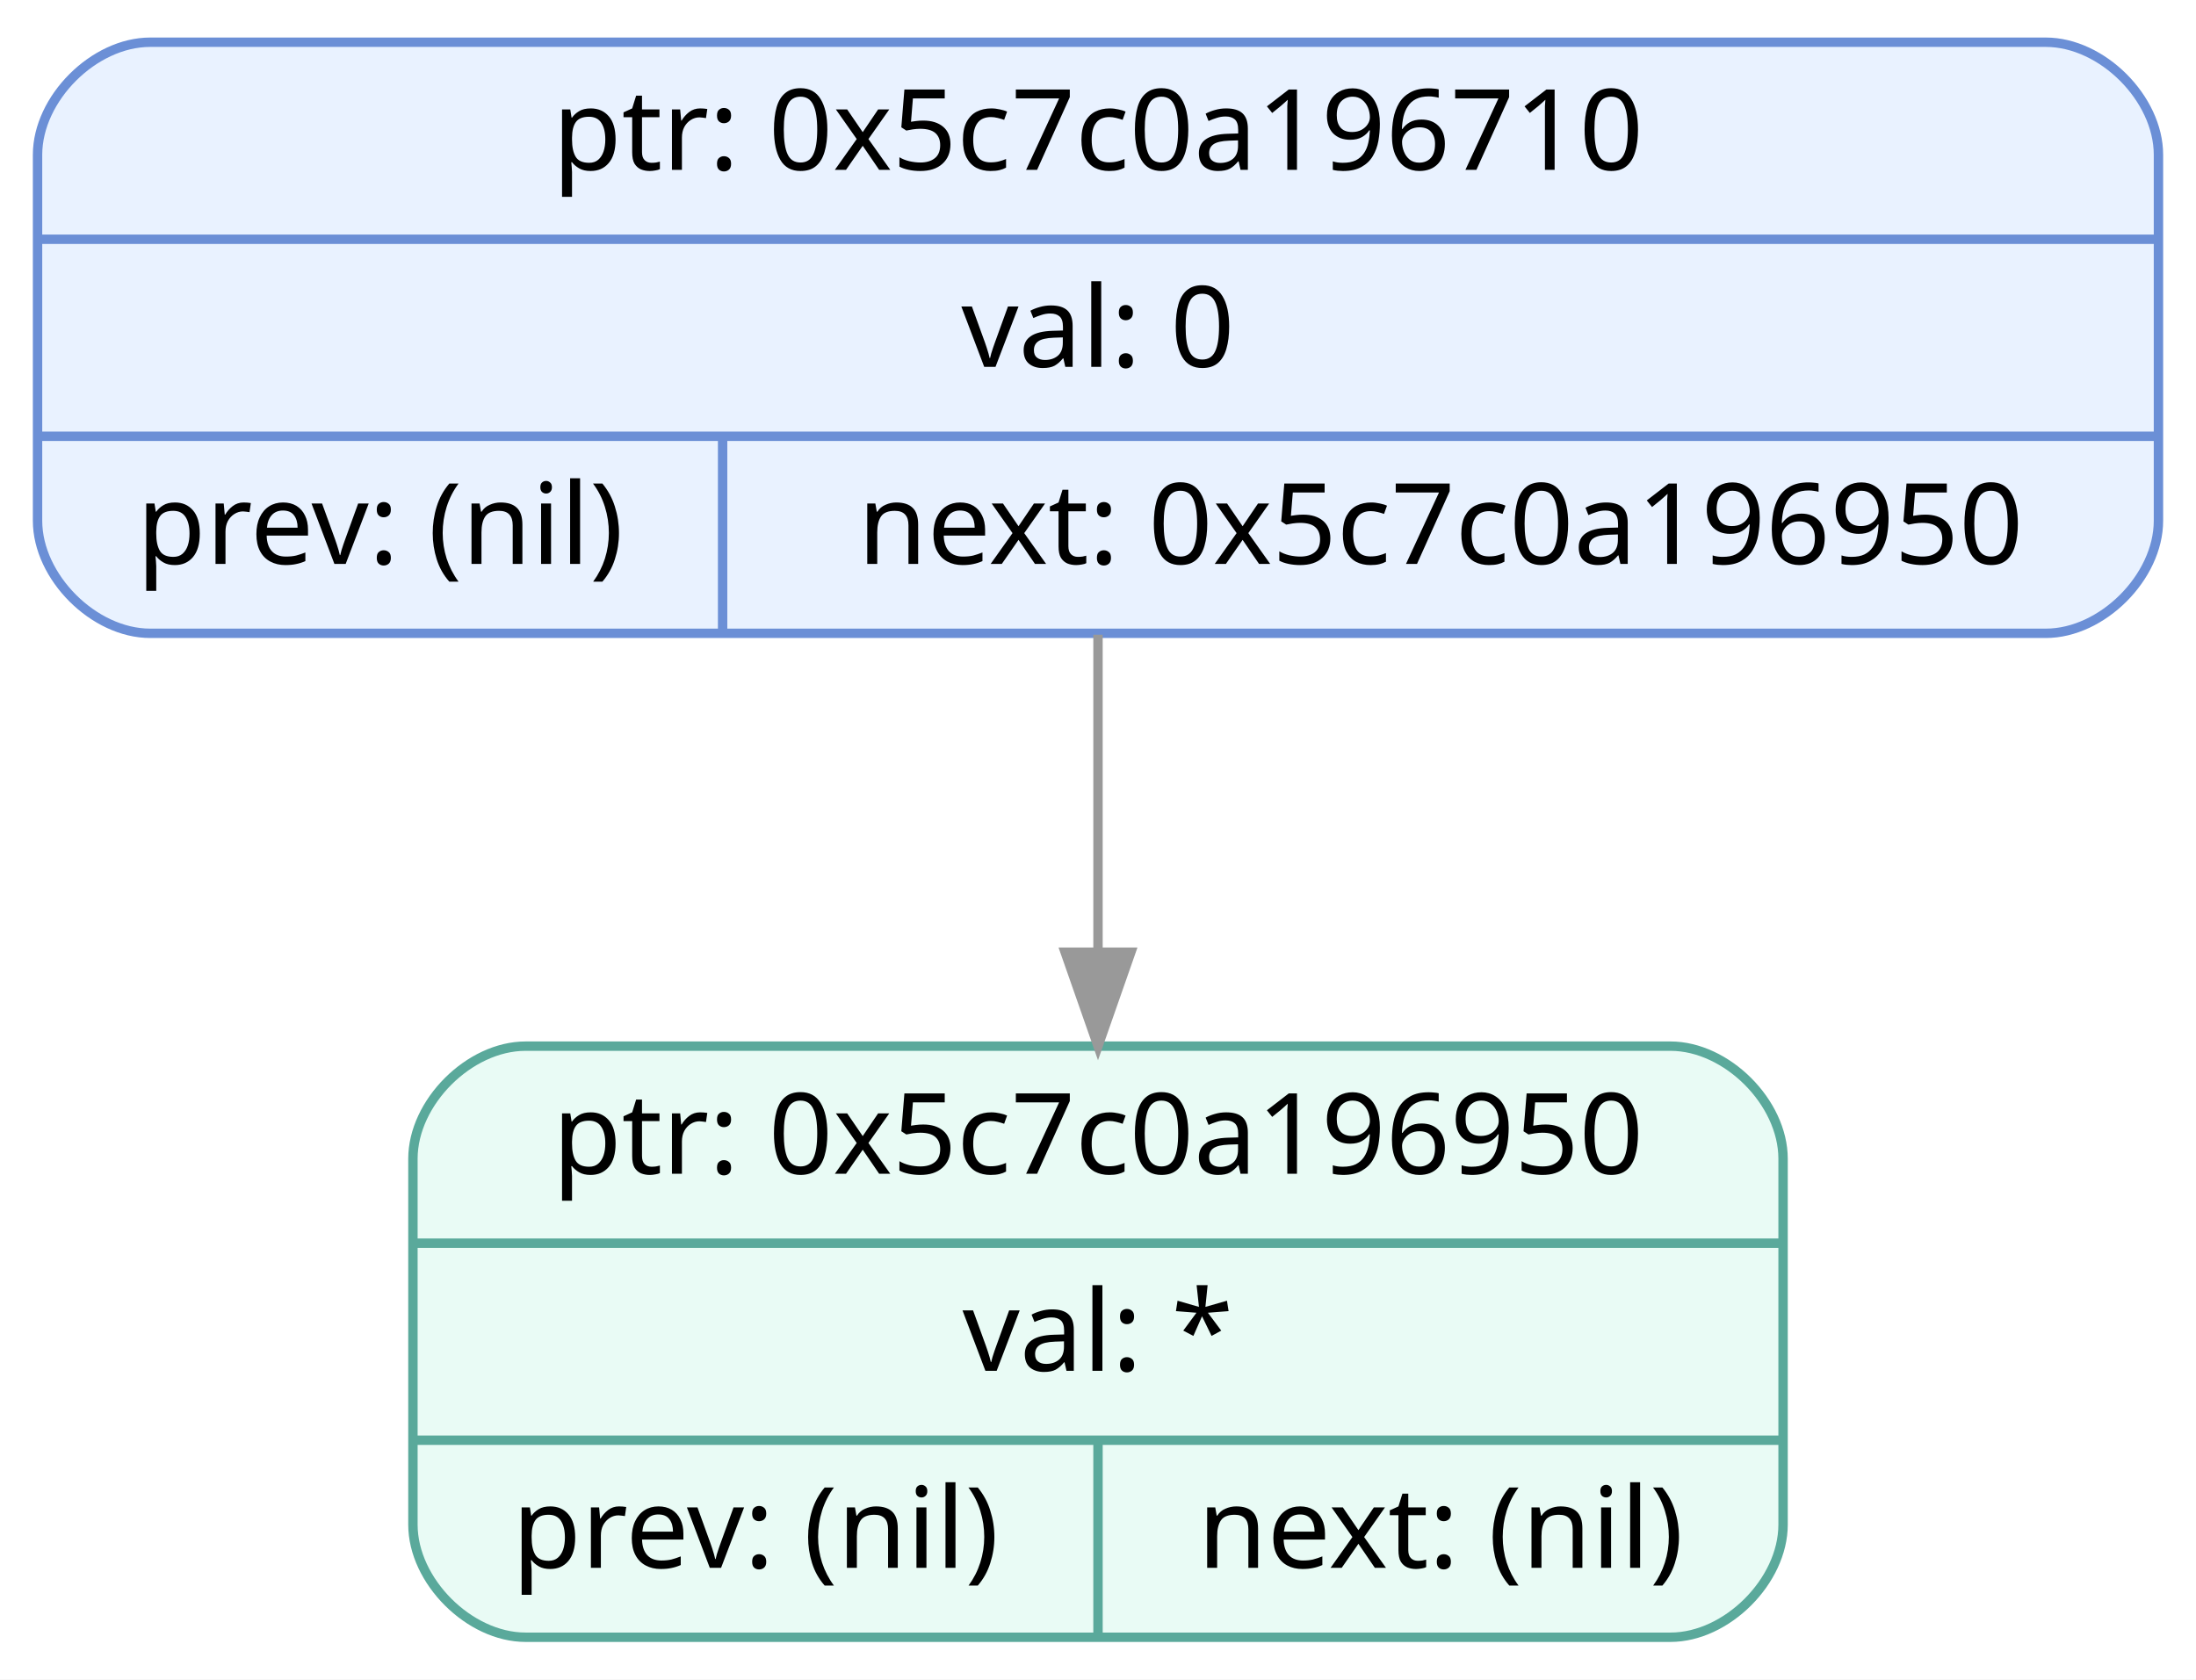
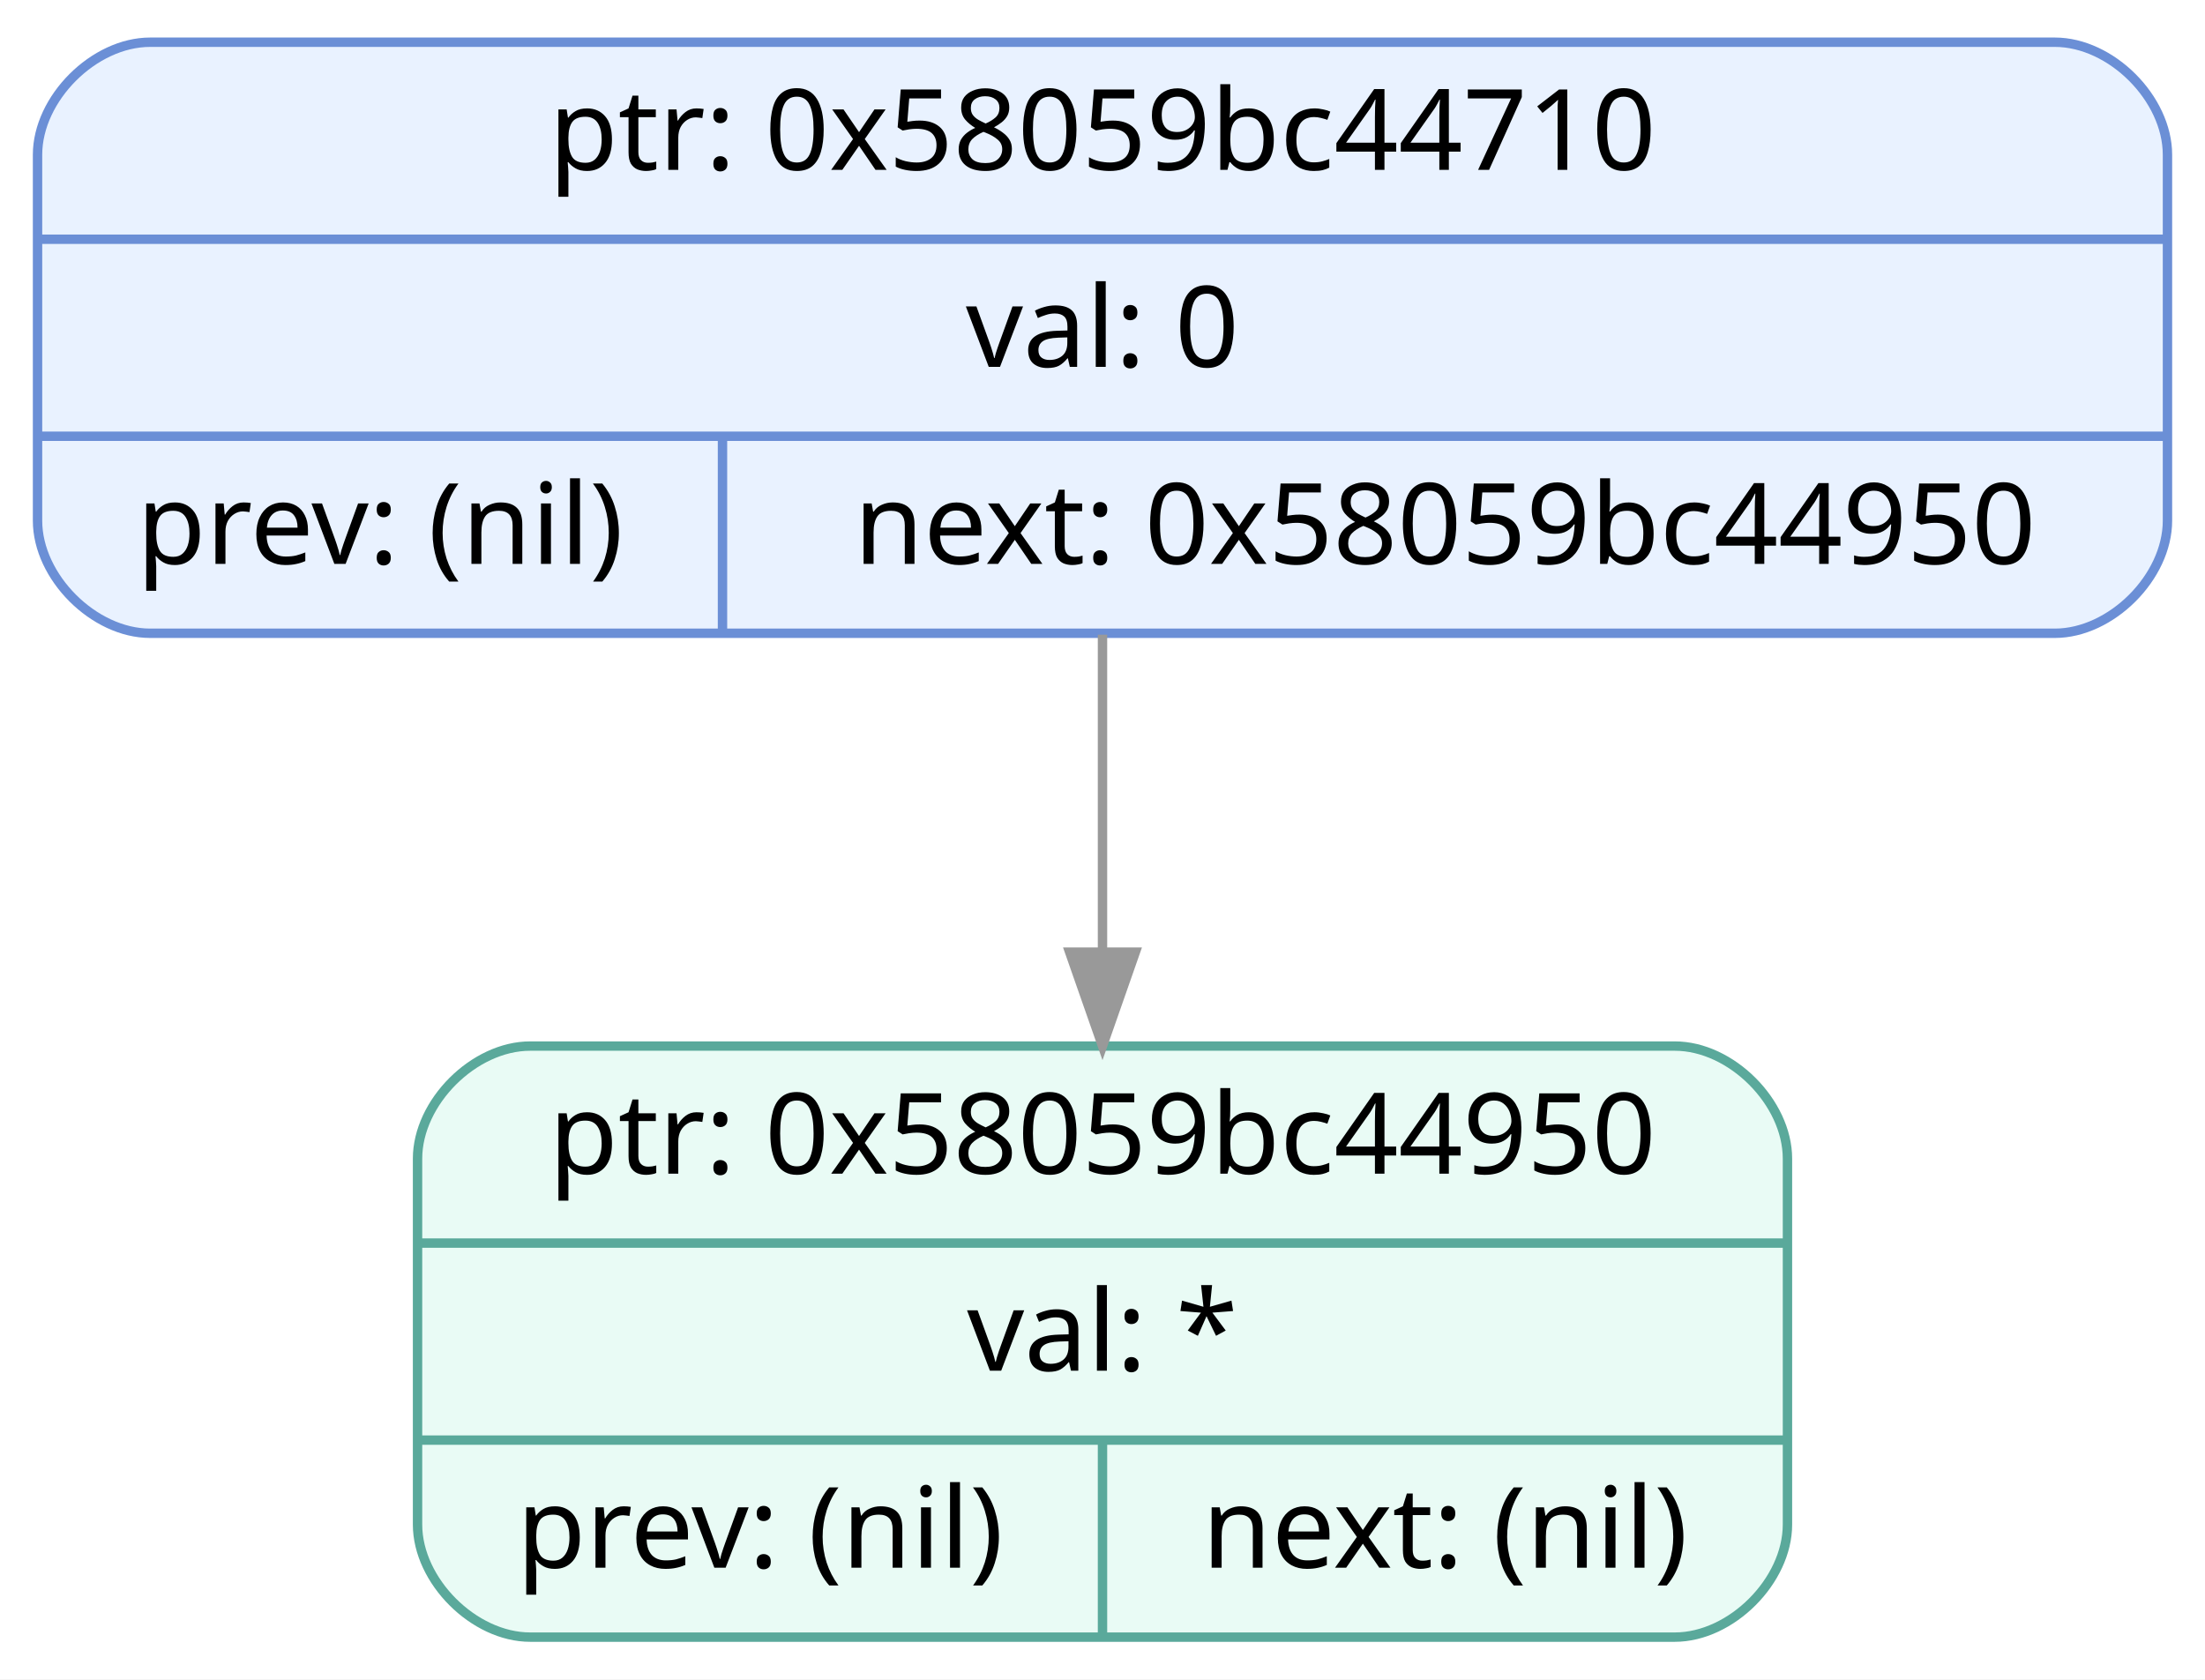
- <svg xmlns="http://www.w3.org/2000/svg" width="234pt" height="179pt" viewBox="0.00 0.00 234.00 179.00">
+ <svg xmlns="http://www.w3.org/2000/svg" width="235pt" height="179pt" viewBox="0.00 0.00 235.00 179.00">
  <g id="graph0" class="graph" transform="scale(1 1) rotate(0) translate(4 175)">
-     <polygon fill="white" stroke="transparent" points="-4,4 -4,-175 230,-175 230,4 -4,4" />
+     <polygon fill="white" stroke="transparent" points="-4,4 -4,-175 231,-175 231,4 -4,4" />
    <g id="node1" class="node">
-       <path fill="#e9f2ff" stroke="#6b8fd6" d="M12,-107.5C12,-107.5 214,-107.5 214,-107.5 220,-107.5 226,-113.5 226,-119.5 226,-119.5 226,-158.5 226,-158.5 226,-164.5 220,-170.5 214,-170.5 214,-170.5 12,-170.5 12,-170.5 6,-170.5 0,-164.5 0,-158.5 0,-158.5 0,-119.5 0,-119.5 0,-113.5 6,-107.5 12,-107.5" />
-       <text text-anchor="middle" x="113" y="-156.9" font-family="Fira Mono" font-size="12.00">ptr: 0x5c7c0a196710</text>
-       <polyline fill="none" stroke="#6b8fd6" points="0,-149.5 226,-149.5 " />
-       <text text-anchor="middle" x="113" y="-135.9" font-family="Fira Mono" font-size="12.00">val: 0</text>
-       <polyline fill="none" stroke="#6b8fd6" points="0,-128.5 226,-128.5 " />
+       <path fill="#e9f2ff" stroke="#6b8fd6" d="M12,-107.5C12,-107.5 215,-107.5 215,-107.5 221,-107.5 227,-113.5 227,-119.5 227,-119.5 227,-158.5 227,-158.5 227,-164.5 221,-170.5 215,-170.5 215,-170.5 12,-170.5 12,-170.5 6,-170.5 0,-164.5 0,-158.5 0,-158.5 0,-119.5 0,-119.5 0,-113.5 6,-107.5 12,-107.5" />
+       <text text-anchor="middle" x="113.5" y="-156.9" font-family="Fira Mono" font-size="12.00">ptr: 0x58059bc44710</text>
+       <polyline fill="none" stroke="#6b8fd6" points="0,-149.5 227,-149.5 " />
+       <text text-anchor="middle" x="113.5" y="-135.9" font-family="Fira Mono" font-size="12.00">val: 0</text>
+       <polyline fill="none" stroke="#6b8fd6" points="0,-128.5 227,-128.5 " />
      <text text-anchor="middle" x="36.5" y="-114.9" font-family="Fira Mono" font-size="12.00">prev: (nil)</text>
      <polyline fill="none" stroke="#6b8fd6" points="73,-107.5 73,-128.5 " />
-       <text text-anchor="middle" x="149.5" y="-114.9" font-family="Fira Mono" font-size="12.00">next: 0x5c7c0a196950</text>
+       <text text-anchor="middle" x="150" y="-114.9" font-family="Fira Mono" font-size="12.00">next: 0x58059bc44950</text>
    </g>
    <g id="node2" class="node">
-       <path fill="#e9fbf5" stroke="#5aa99b" d="M52,-0.5C52,-0.5 174,-0.5 174,-0.5 180,-0.5 186,-6.5 186,-12.5 186,-12.5 186,-51.5 186,-51.5 186,-57.5 180,-63.5 174,-63.5 174,-63.5 52,-63.5 52,-63.5 46,-63.5 40,-57.5 40,-51.5 40,-51.5 40,-12.5 40,-12.5 40,-6.5 46,-0.5 52,-0.5" />
-       <text text-anchor="middle" x="113" y="-49.9" font-family="Fira Mono" font-size="12.00">ptr: 0x5c7c0a196950</text>
-       <polyline fill="none" stroke="#5aa99b" points="40,-42.5 186,-42.5 " />
-       <text text-anchor="middle" x="113" y="-28.9" font-family="Fira Mono" font-size="12.00">val: *</text>
-       <polyline fill="none" stroke="#5aa99b" points="40,-21.5 186,-21.5 " />
-       <text text-anchor="middle" x="76.5" y="-7.9" font-family="Fira Mono" font-size="12.00">prev: (nil)</text>
-       <polyline fill="none" stroke="#5aa99b" points="113,-0.5 113,-21.5 " />
-       <text text-anchor="middle" x="149.5" y="-7.9" font-family="Fira Mono" font-size="12.00">next: (nil)</text>
+       <path fill="#e9fbf5" stroke="#5aa99b" d="M52.5,-0.5C52.5,-0.5 174.5,-0.5 174.5,-0.5 180.5,-0.5 186.5,-6.5 186.5,-12.5 186.5,-12.5 186.5,-51.5 186.5,-51.5 186.5,-57.5 180.5,-63.5 174.5,-63.5 174.5,-63.5 52.5,-63.5 52.5,-63.5 46.5,-63.5 40.5,-57.5 40.5,-51.5 40.5,-51.5 40.5,-12.5 40.5,-12.5 40.5,-6.5 46.5,-0.5 52.5,-0.5" />
+       <text text-anchor="middle" x="113.5" y="-49.9" font-family="Fira Mono" font-size="12.00">ptr: 0x58059bc44950</text>
+       <polyline fill="none" stroke="#5aa99b" points="40.5,-42.5 186.5,-42.5 " />
+       <text text-anchor="middle" x="113.5" y="-28.9" font-family="Fira Mono" font-size="12.00">val: *</text>
+       <polyline fill="none" stroke="#5aa99b" points="40.5,-21.5 186.5,-21.5 " />
+       <text text-anchor="middle" x="77" y="-7.9" font-family="Fira Mono" font-size="12.00">prev: (nil)</text>
+       <polyline fill="none" stroke="#5aa99b" points="113.5,-0.5 113.5,-21.5 " />
+       <text text-anchor="middle" x="150" y="-7.9" font-family="Fira Mono" font-size="12.00">next: (nil)</text>
    </g>
    <g id="edge1" class="edge">
-       <path fill="none" stroke="#999999" d="M113,-107.35C113,-96.78 113,-84.78 113,-73.54" />
-       <polygon fill="#999999" stroke="#999999" points="116.5,-73.51 113,-63.51 109.5,-73.51 116.5,-73.51" />
+       <path fill="none" stroke="#999999" d="M113.5,-107.35C113.5,-96.78 113.5,-84.78 113.5,-73.54" />
+       <polygon fill="#999999" stroke="#999999" points="117,-73.51 113.5,-63.51 110,-73.51 117,-73.51" />
    </g>
  </g>
</svg>
